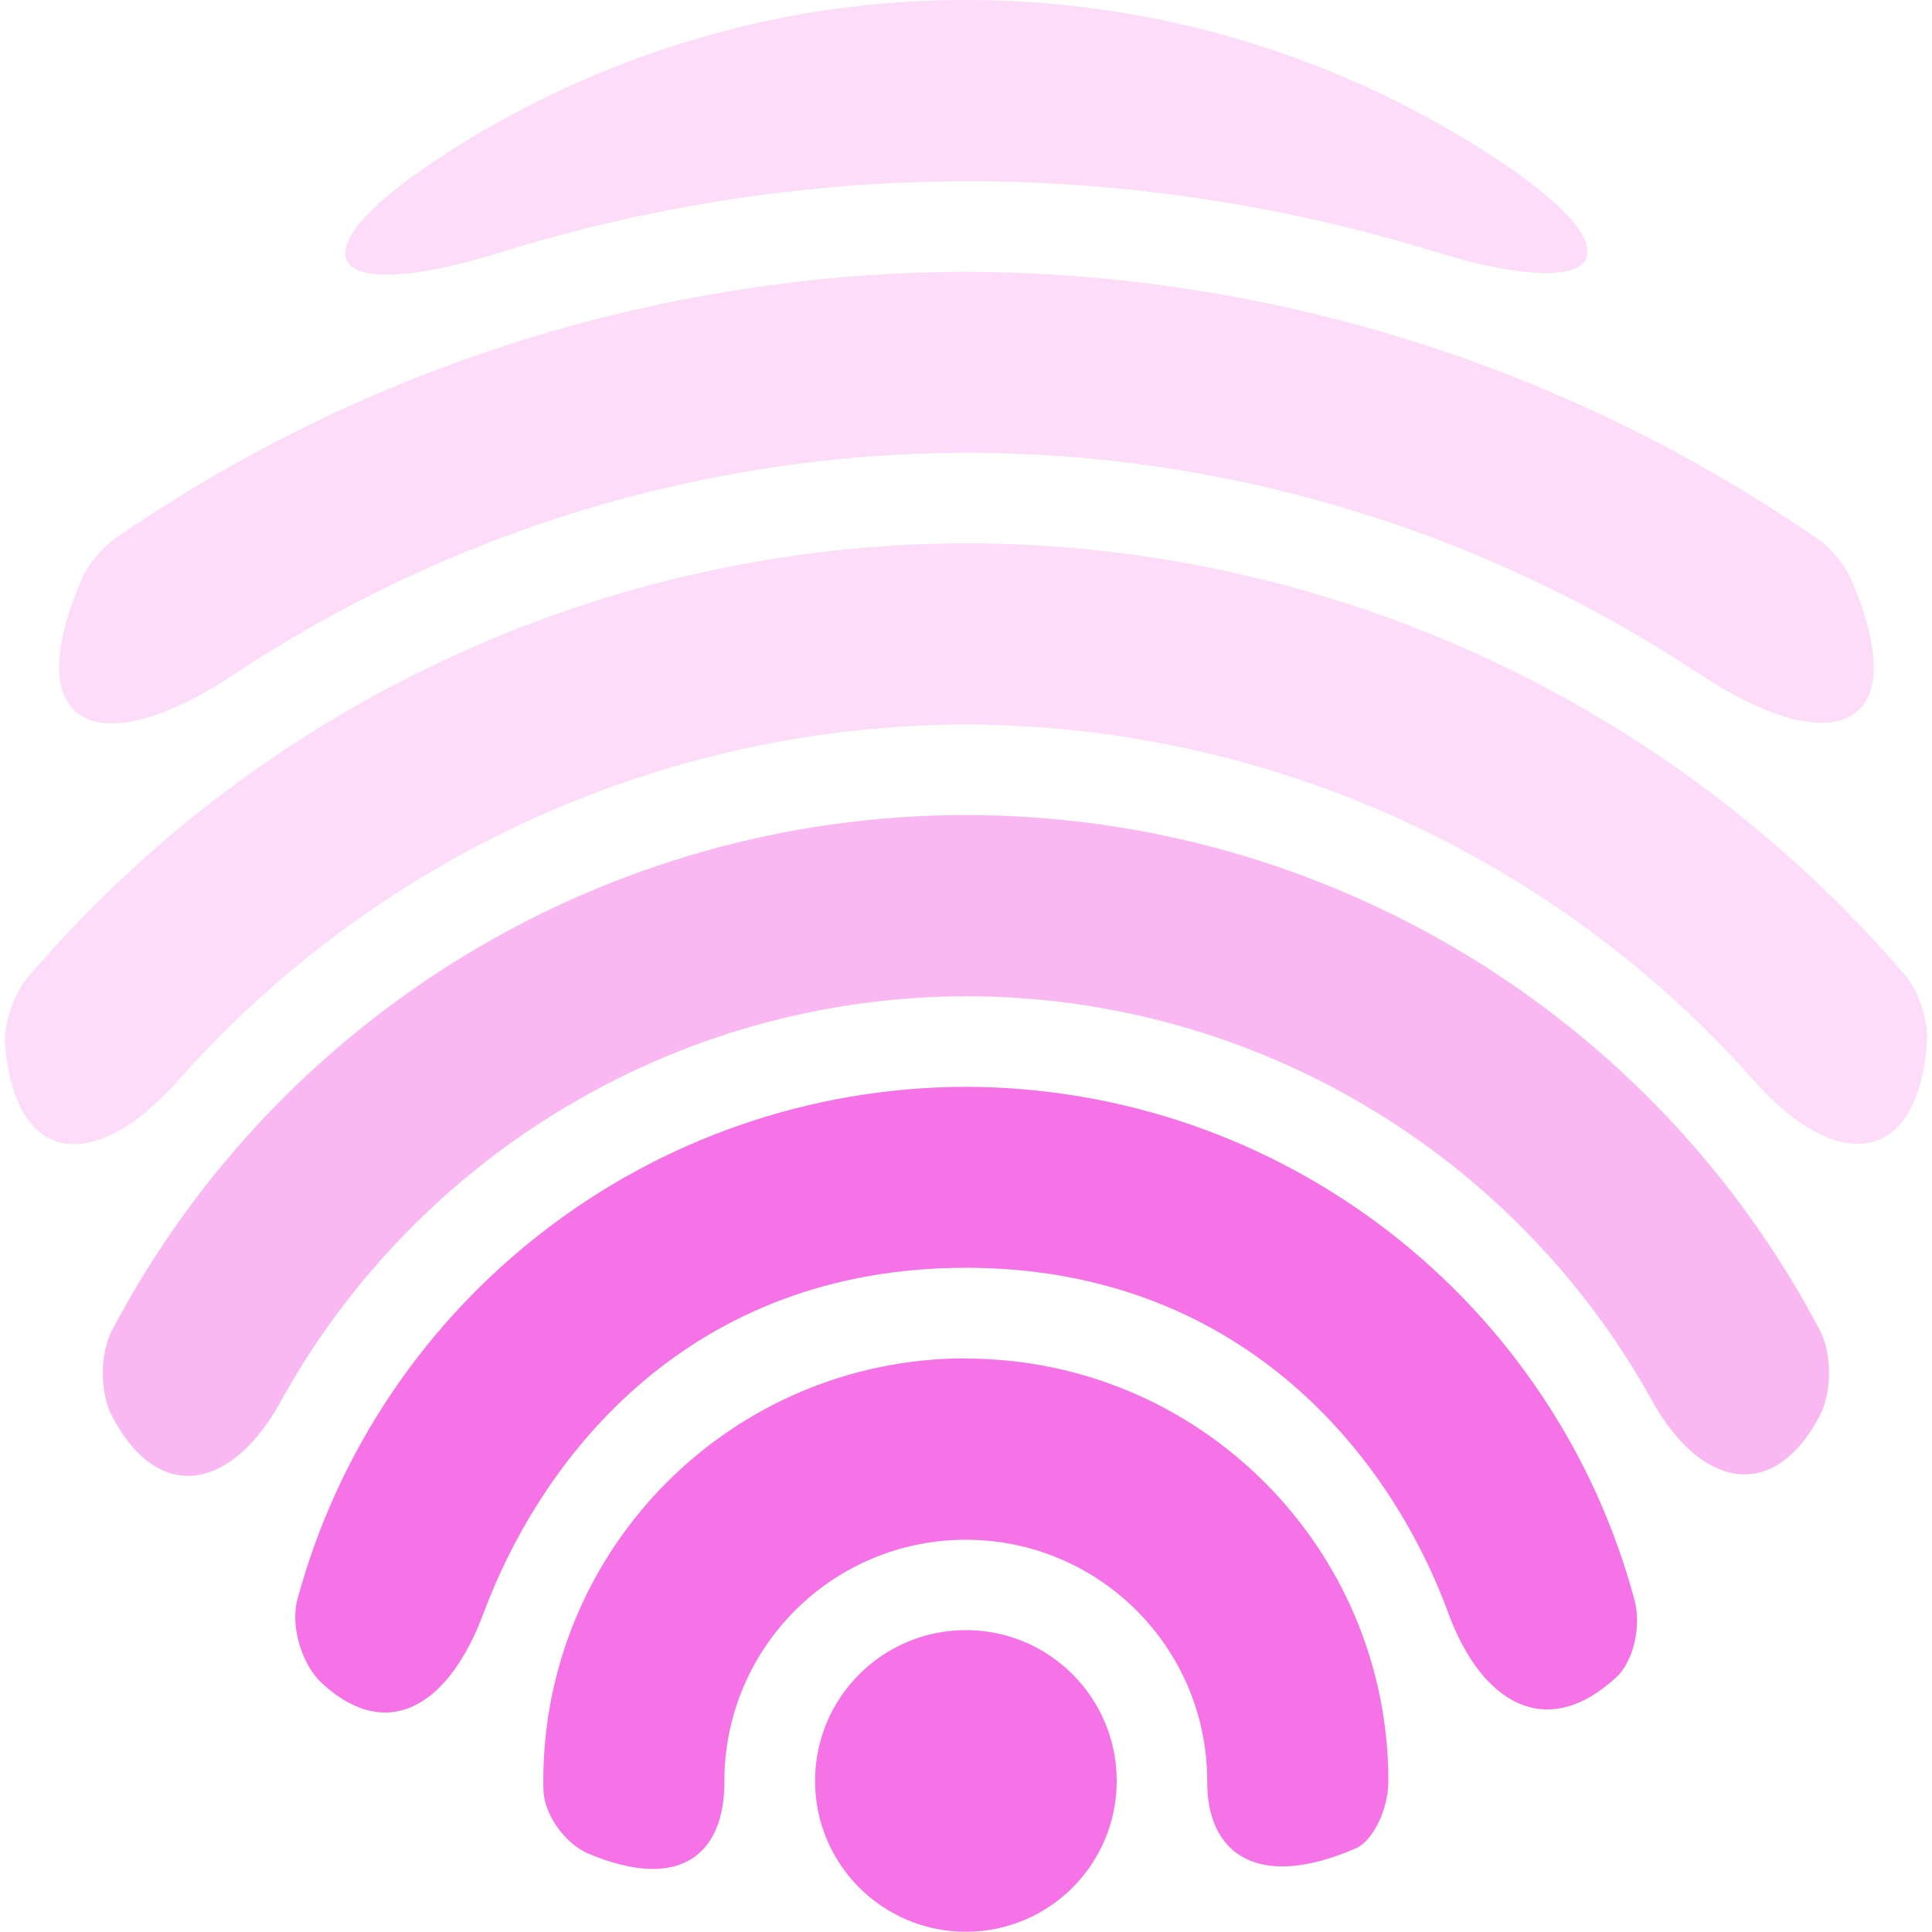
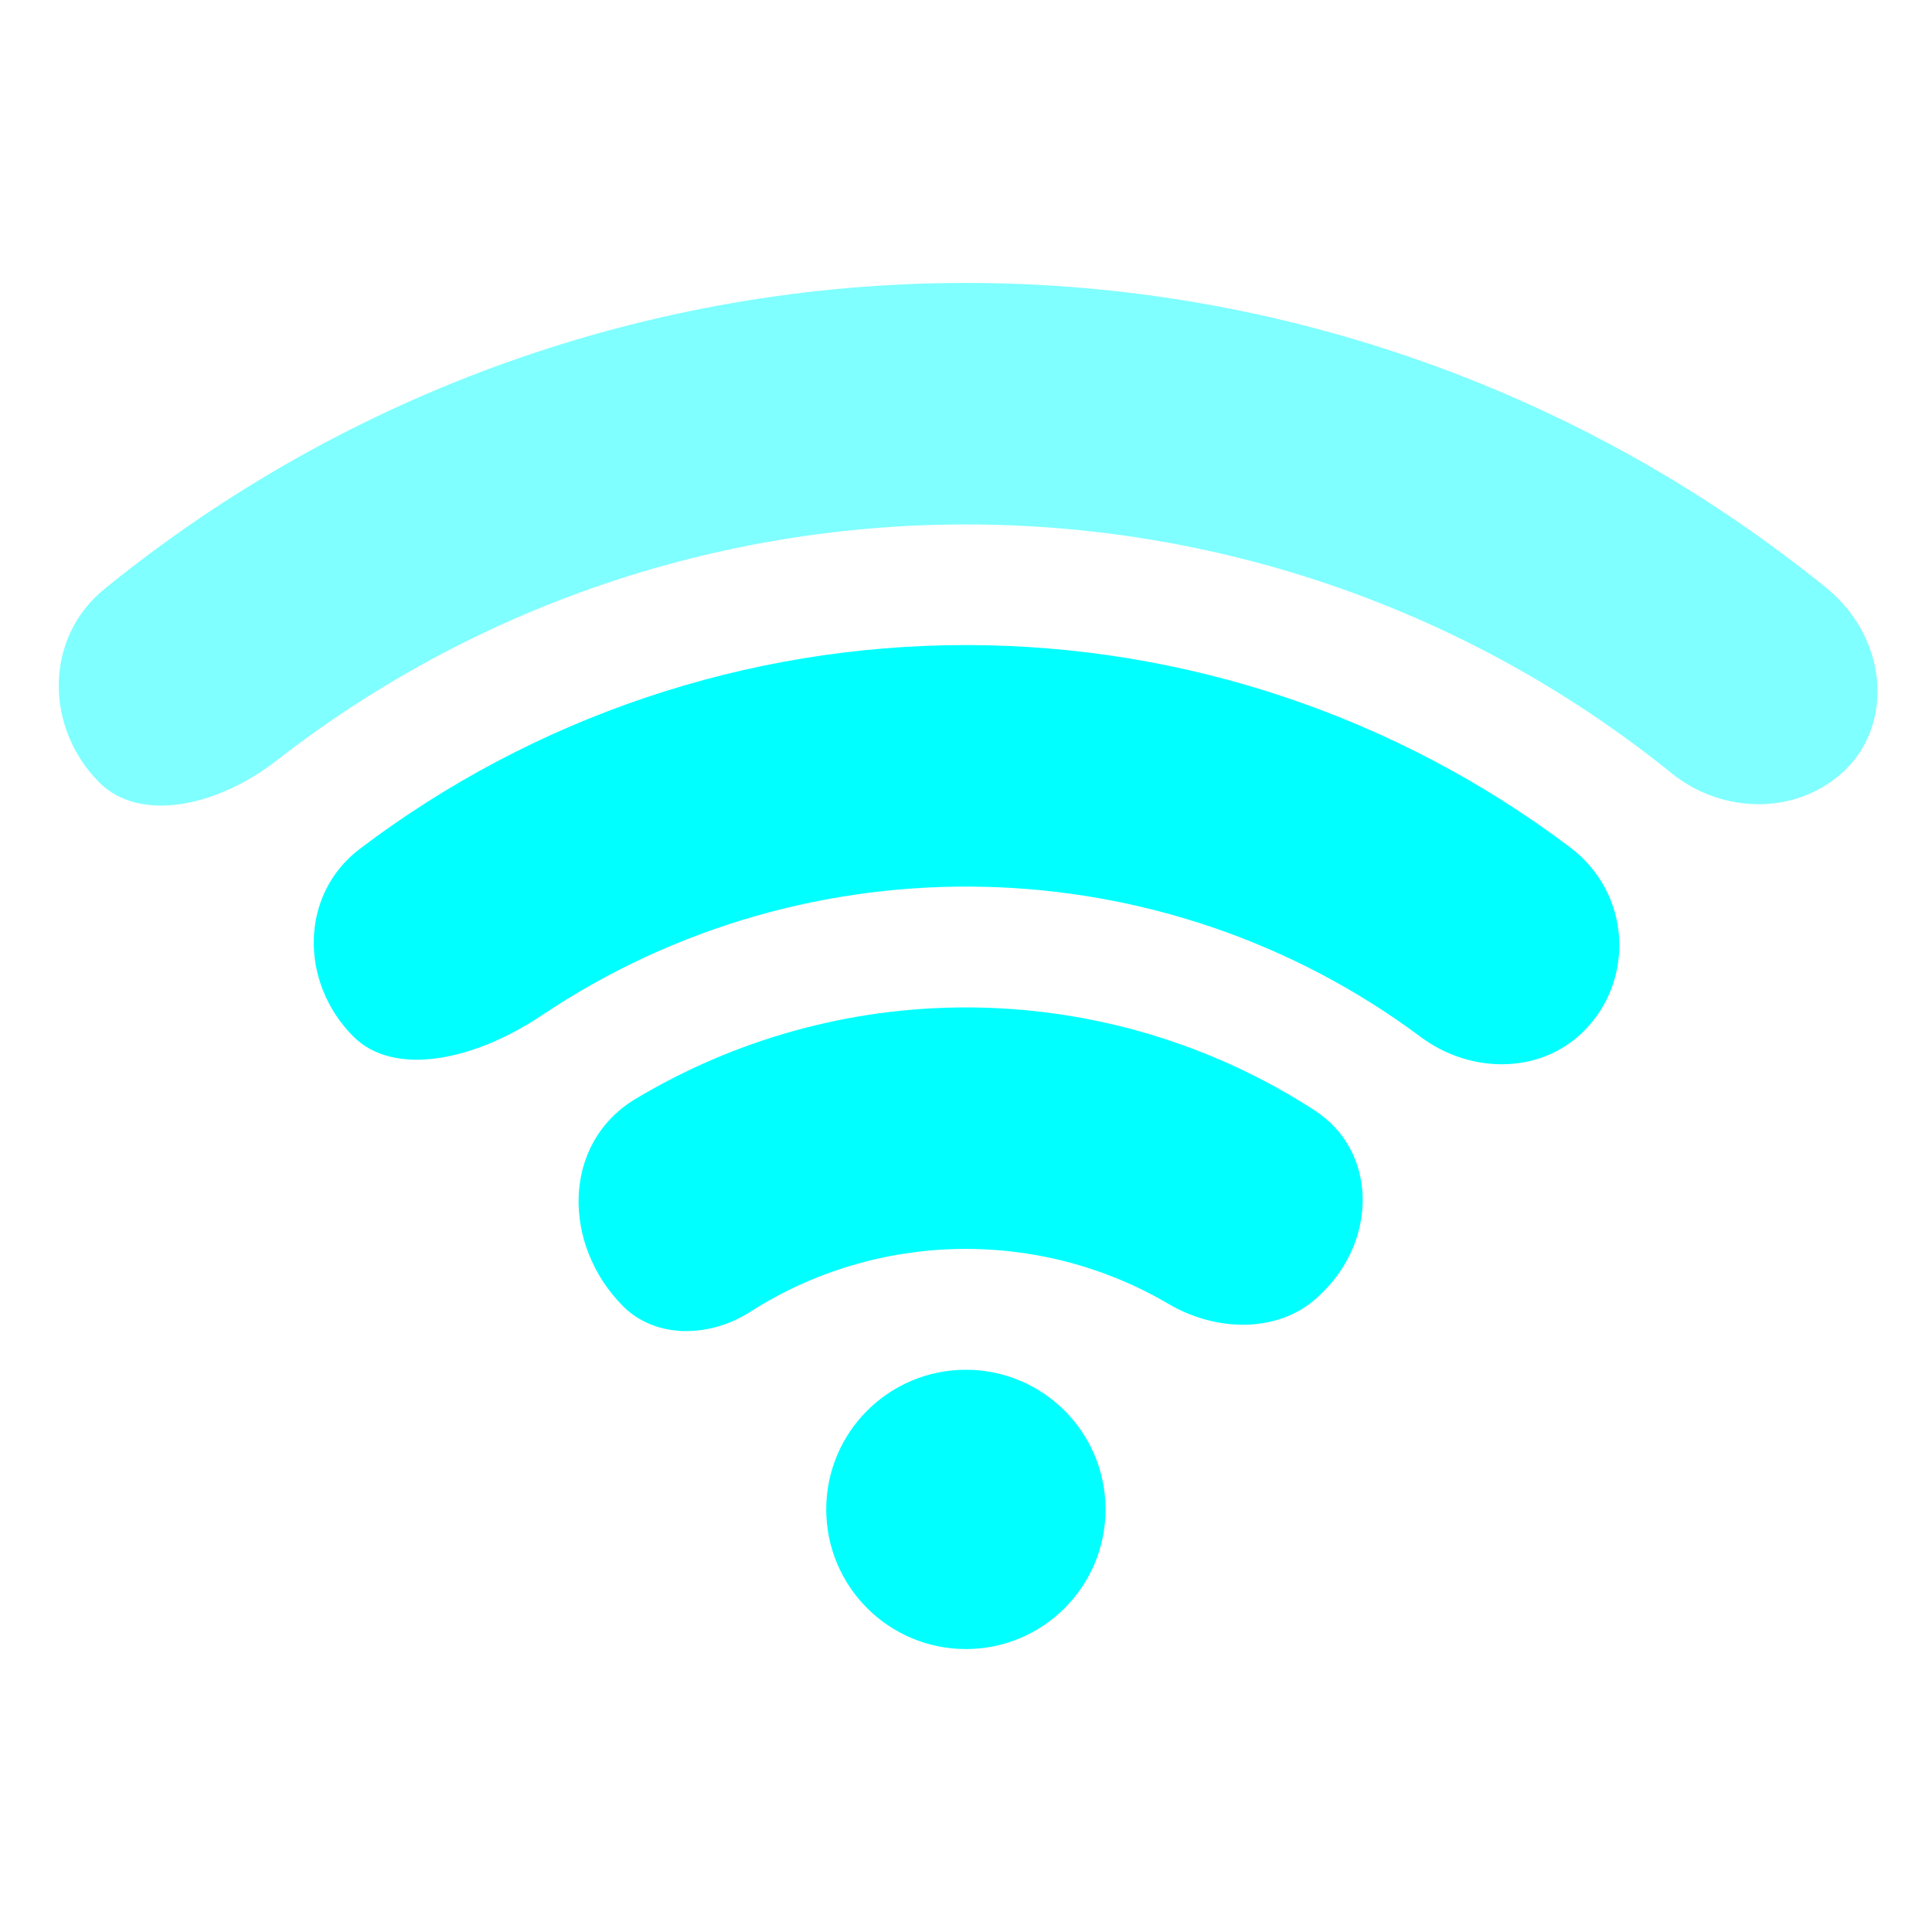
<svg xmlns="http://www.w3.org/2000/svg" width="32" height="32" viewBox="0 0 8.467 8.467" version="1.1" id="svg1">
  <defs id="defs1">
    </defs>
  <g id="layer1">
-     <path id="circle39" style="opacity:0.25;fill:#f572e7;stroke-width:6.815;stroke-linecap:round;fill-opacity:1" d="M 4.233,0 C 4.031,3.1634004e-6 3.829,0.015 3.629,0.043 3.009,0.135 2.424,0.362 1.912,0.701 1.266,1.129 1.439,1.339 2.182,1.109 2.844,0.903 3.535,0.796 4.233,0.794 4.933,0.794 5.625,0.899 6.289,1.103 7.032,1.332 7.205,1.121 6.557,0.696 5.933,0.285 5.204,0.043 4.441,0.005 4.372,0.002 4.303,2.246649e-5 4.233,0 Z" />
-     <path id="circle14" style="opacity:1;fill:#f572e7;stroke-width:1.617;stroke-linecap:round;fill-opacity:1" d="m 4.233,5.953 c -1.023,0 -1.852,0.829 -1.852,1.852 6.91e-5,0.013 2.722e-4,0.026 6.092e-4,0.039 0.003,0.11 0.096,0.237 0.198,0.28 0.403,0.169 0.597,1.074e-4 0.595,-0.318 -10e-8,-0.585 0.474,-1.058 1.058,-1.058 0.585,0 1.058,0.474 1.058,1.058 -0.002,0.318 0.22,0.482 0.652,0.294 0.07,-0.03 0.141,-0.163 0.142,-0.294 0,-1.023 -0.829,-1.852 -1.852,-1.852 z" />
-     <circle style="opacity:1;fill:#f572e7;stroke-width:0.578;stroke-linecap:round;fill-opacity:1" id="path13" cx="4.233" cy="7.805" r="0.661" />
-     <path id="circle16" style="display:inline;opacity:1;fill:#f572e7;stroke-width:2.657;stroke-linecap:round;fill-opacity:1" d="M 4.233,4.763 C 2.853,4.766 1.658,5.696 1.303,7.011 1.272,7.128 1.323,7.296 1.412,7.378 1.707,7.647 1.973,7.463 2.119,7.07 2.379,6.375 3.026,5.556 4.233,5.556 c 1.182,0 1.849,0.792 2.114,1.513 0.145,0.394 0.429,0.567 0.738,0.28 0.072,-0.067 0.11,-0.221 0.078,-0.338 C 6.809,5.696 5.614,4.766 4.233,4.763 Z" />
-     <path id="circle18" style="display:inline;opacity:0.5;fill:#f572e7;stroke-width:3.697;stroke-linecap:round;fill-opacity:1" d="m 4.233,3.572 c -1.575,8.286e-4 -3.013,0.875 -3.742,2.258 -0.054,0.103 -0.054,0.275 0.001,0.378 0.001,0.003 0.003,0.005 0.004,0.008 C 0.703,6.598 1.02,6.523 1.229,6.144 1.823,5.067 2.964,4.369 4.233,4.366 c 1.269,3.652e-4 2.411,0.696 3.007,1.772 0.21,0.379 0.528,0.453 0.733,0.071 3.538e-4,-6.583e-4 7.074e-4,-0.001 0.001,-0.002 0.055,-0.103 0.056,-0.275 0.001,-0.378 C 7.247,4.446 5.808,3.572 4.233,3.572 Z" />
-     <path id="circle20" style="display:inline;opacity:0.25;fill:#f572e7;stroke-width:4.736;stroke-linecap:round;fill-opacity:1" d="M 4.233,2.381 C 2.646,2.385 1.143,3.084 0.118,4.288 0.059,4.357 0.016,4.489 0.023,4.58 0.066,5.115 0.421,5.141 0.779,4.737 1.644,3.759 2.897,3.179 4.233,3.175 c 1.337,0.004 2.589,0.584 3.455,1.562 0.358,0.404 0.714,0.376 0.756,-0.162 2.504e-4,-0.003 4.972e-4,-0.006 7.406e-4,-0.009 C 8.452,4.475 8.409,4.343 8.349,4.274 7.321,3.075 5.818,2.382 4.233,2.381 Z" />
-     <path id="circle37" style="opacity:0.25;fill:#f572e7;stroke-width:5.776;stroke-linecap:round;fill-opacity:1" d="m 4.233,1.191 c -1.335,0.005 -2.637,0.414 -3.734,1.173 -0.05,0.035 -0.111,0.108 -0.136,0.164 -0.001,0.003 -0.003,0.006 -0.004,0.009 C 0.075,3.192 0.429,3.352 1.026,2.955 1.969,2.33 3.083,1.987 4.233,1.984 c 1.153,4.382e-4 2.269,0.343 3.214,0.969 0.598,0.396 0.95,0.237 0.663,-0.419 -5.214e-4,-0.001 -0.001,-0.002 -0.002,-0.004 C 8.085,2.476 8.023,2.402 7.973,2.367 6.875,1.607 5.571,1.196 4.233,1.191 Z" />
+     <path id="path31" style="opacity:0.5;fill:#00ffff;stroke:none;stroke-width:1.31;paint-order:stroke markers fill" d="M 4.233,1.24 C 2.852,1.24 1.52,1.717 0.458,2.581 0.194,2.795 0.195,3.189 0.436,3.43 0.609,3.602 0.942,3.542 1.212,3.333 3.008,1.935 5.548,1.954 7.325,3.388 7.552,3.572 7.886,3.574 8.093,3.368 8.299,3.161 8.27,2.792 8.002,2.575 6.941,1.715 5.611,1.24 4.233,1.24 Z" />
+     <path id="path33" style="opacity:1;fill:#00ffff;stroke:none;stroke-width:0.962;paint-order:stroke markers fill" d="m 4.233,2.827 c -0.964,4.08e-5 -1.896,0.317 -2.656,0.893 C 1.312,3.921 1.313,4.307 1.549,4.543 1.727,4.72 2.076,4.65 2.377,4.448 3.543,3.667 5.093,3.699 6.227,4.545 6.443,4.706 6.75,4.71 6.941,4.519 7.164,4.297 7.151,3.916 6.879,3.712 6.121,3.141 5.193,2.827 4.233,2.827 Z" />
+     <path id="path35" style="opacity:1;fill:#00ffff;stroke:none;stroke-width:0.615;paint-order:stroke markers fill" d="M 4.233,4.415 C 3.719,4.415 3.219,4.556 2.785,4.816 2.461,5.011 2.463,5.456 2.731,5.725 2.876,5.869 3.112,5.862 3.288,5.749 3.844,5.393 4.556,5.382 5.122,5.715 5.333,5.839 5.614,5.846 5.788,5.672 l 0.014,-0.014 C 6.034,5.426 6.036,5.044 5.761,4.866 5.31,4.574 4.78,4.415 4.233,4.415 Z" />
+     <circle style="opacity:1;fill:#00ffff;stroke:none;stroke-width:1.051;paint-order:stroke markers fill" id="path40" cx="4.233" cy="6.615" r="0.612" />
  </g>
</svg>
